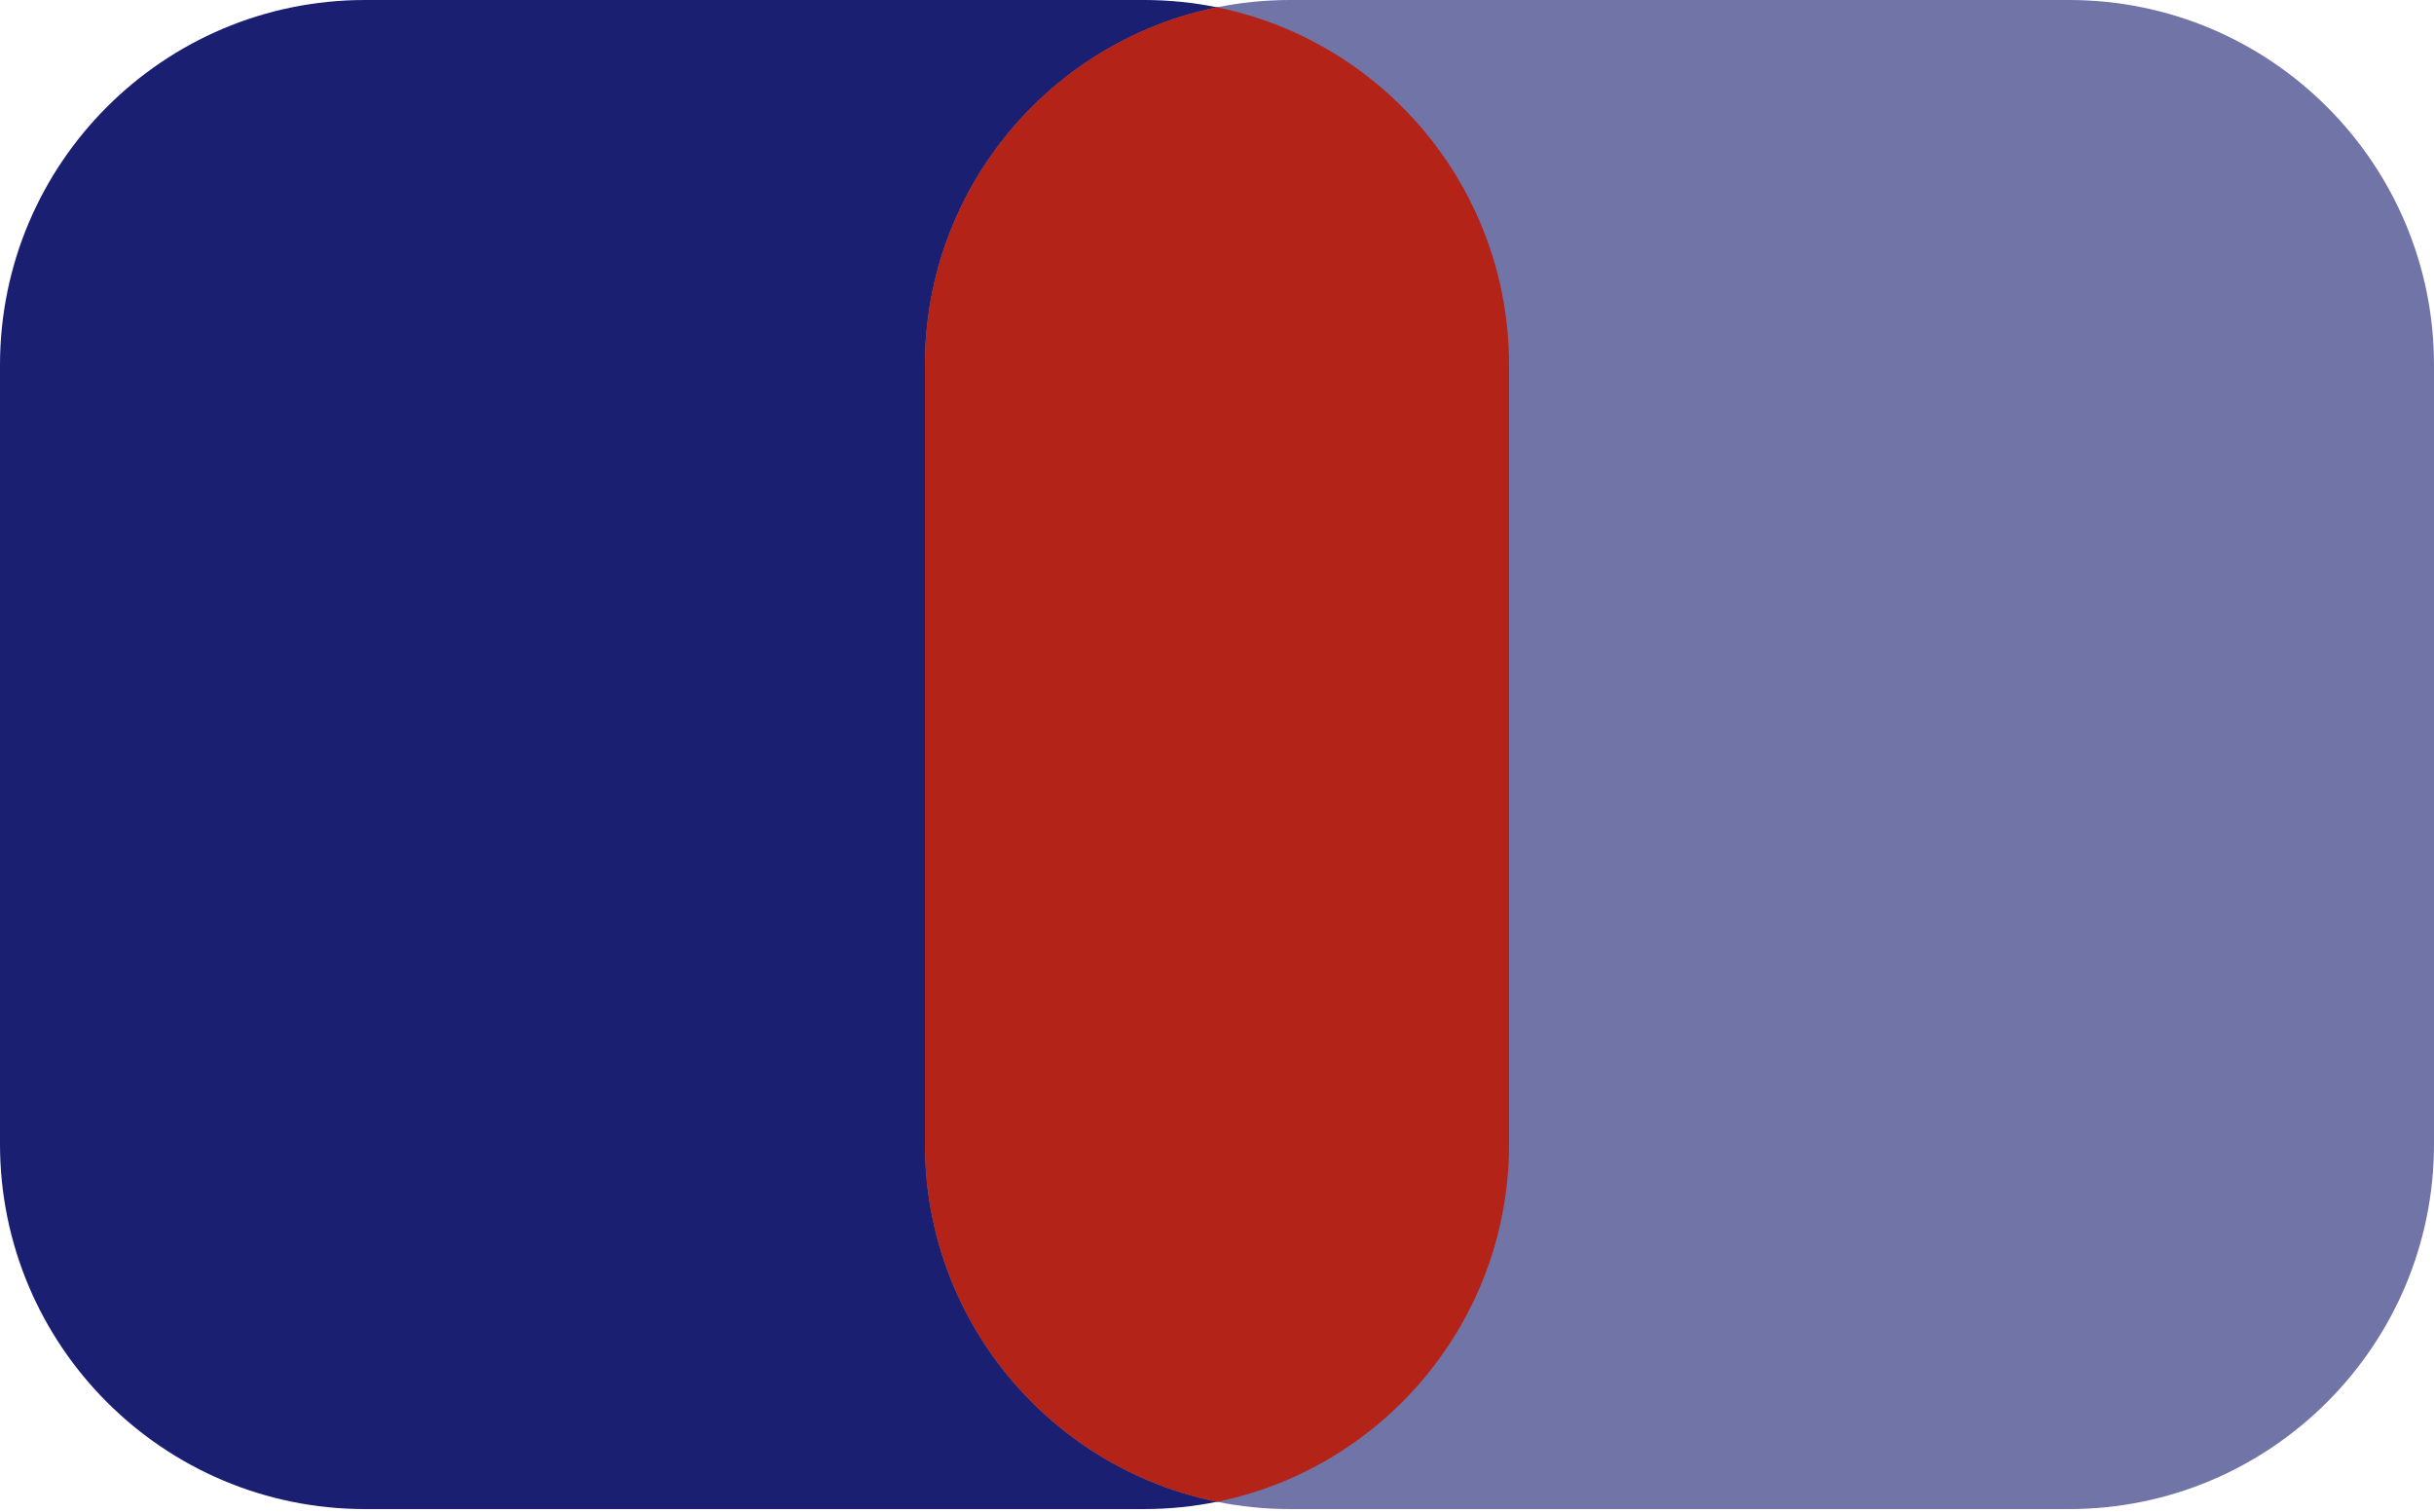
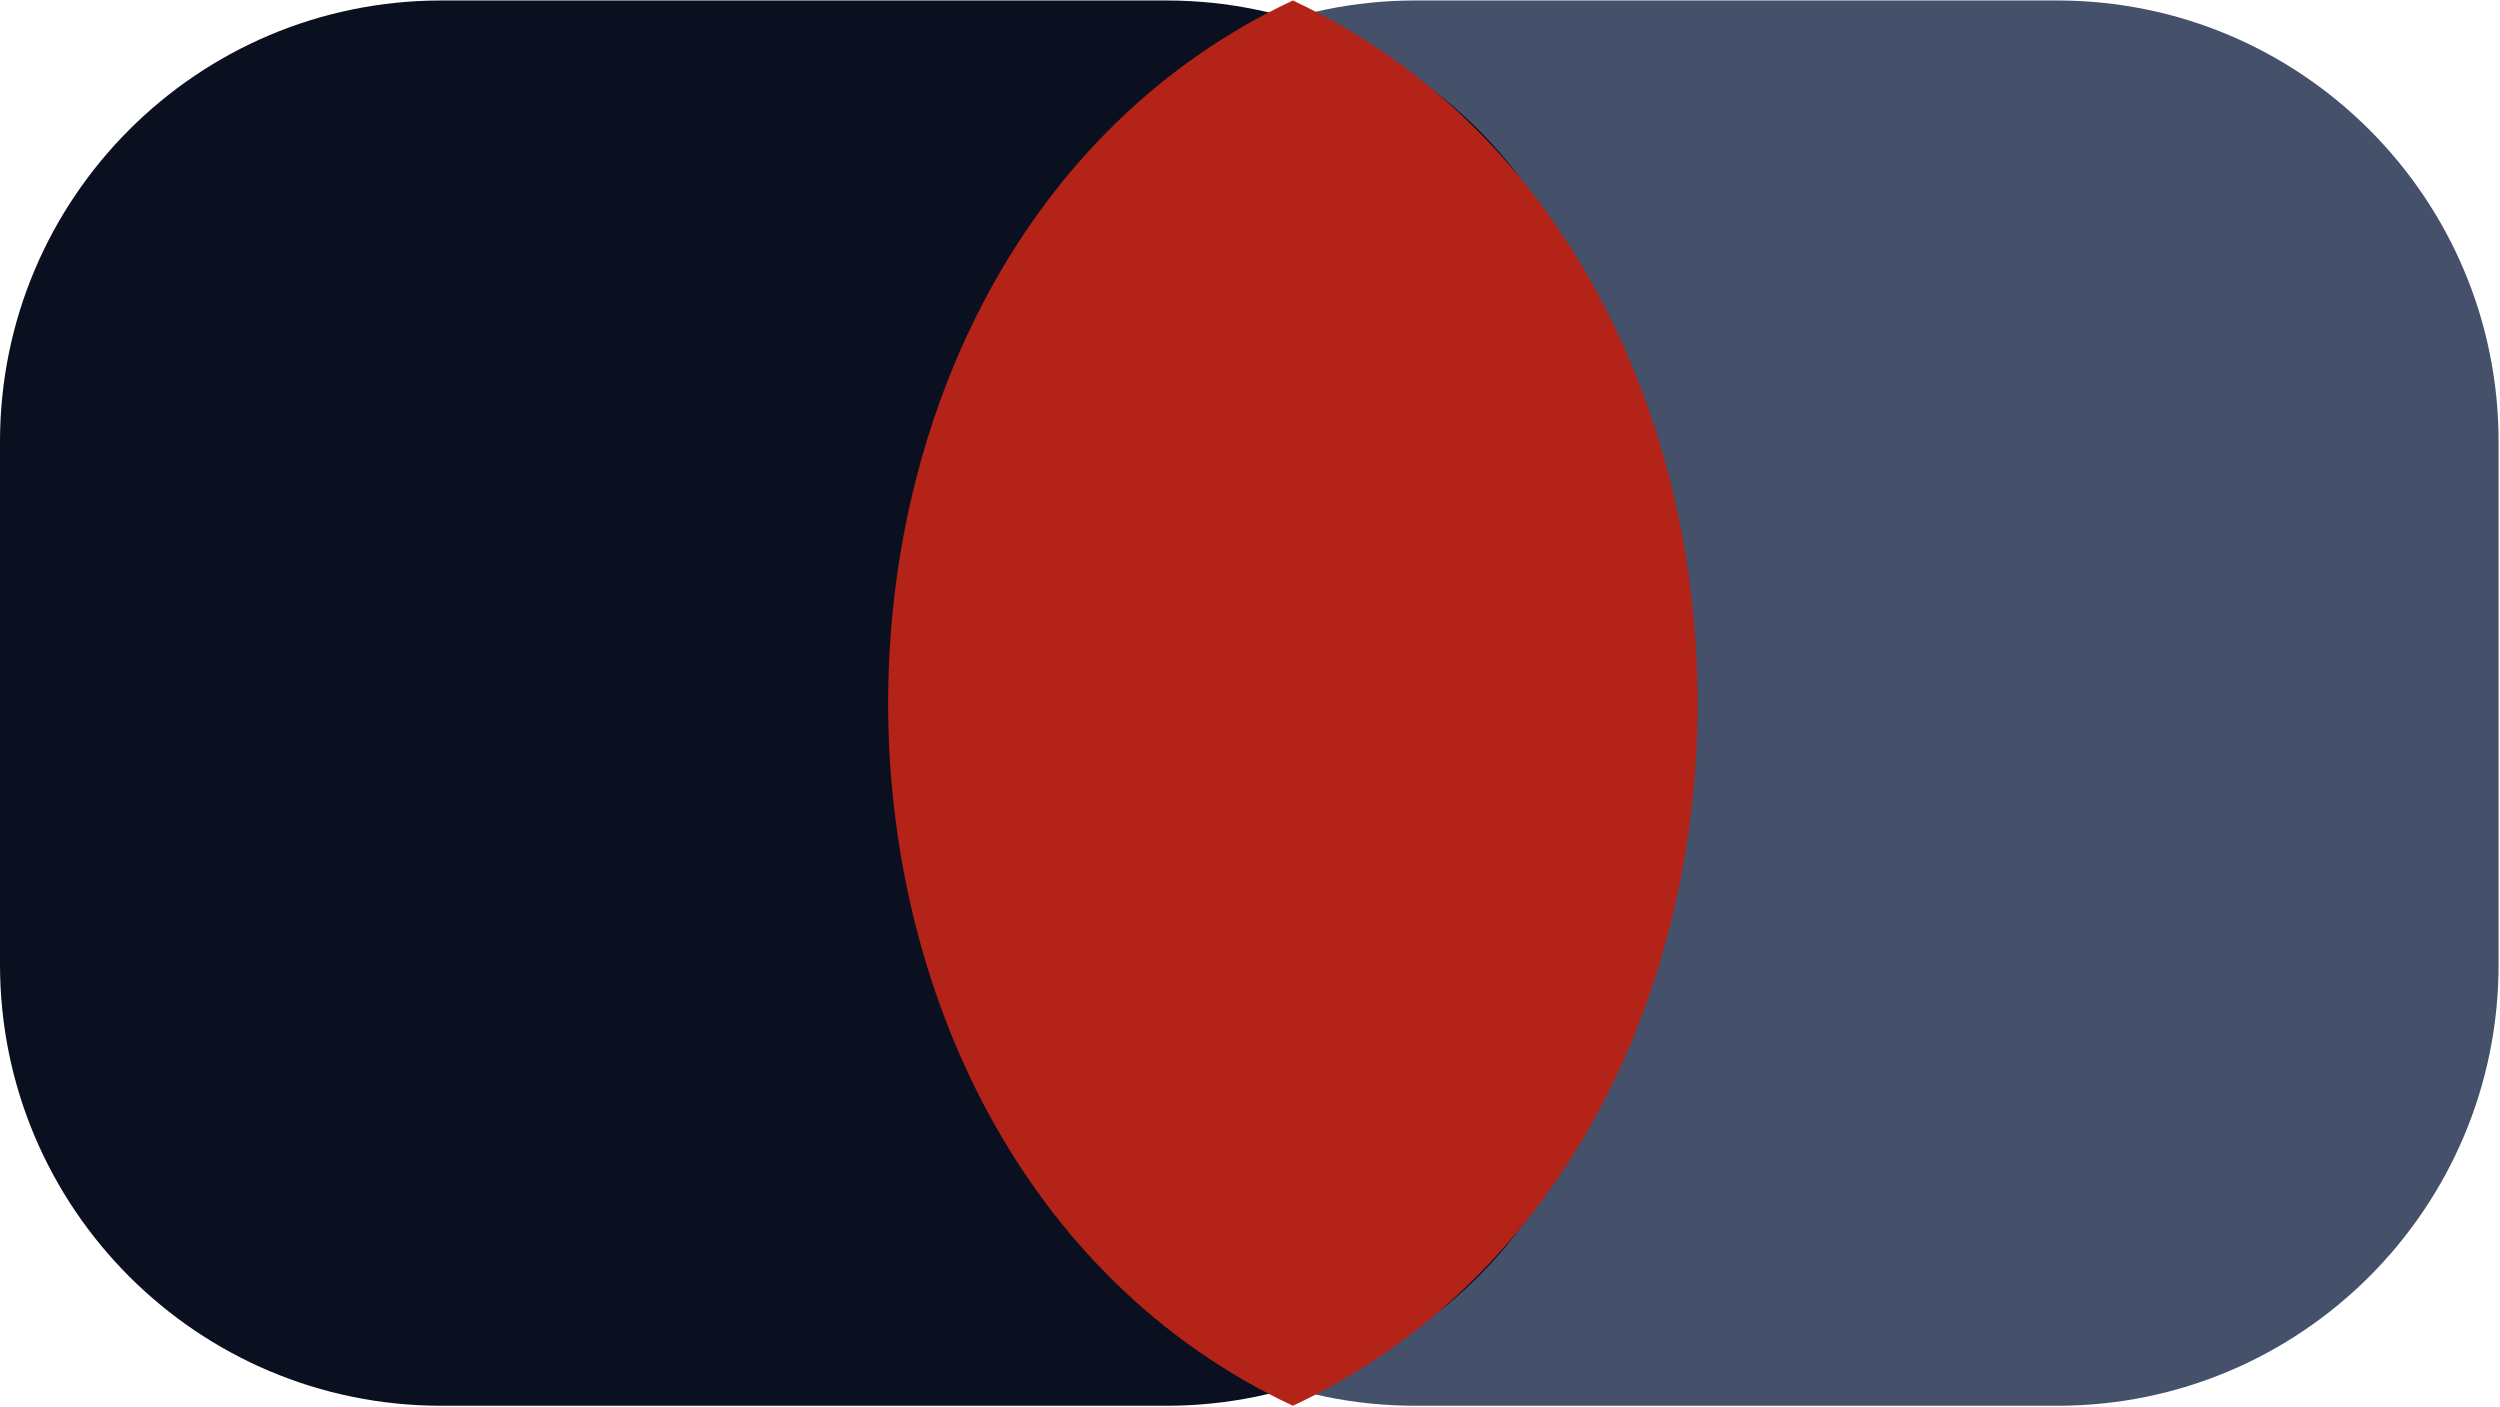
- <svg xmlns="http://www.w3.org/2000/svg" width="240" height="149" viewBox="0 0 240 149" role="img" aria-label="PayStage venn, revoked">
-   <g transform="translate(0 0) scale(2.4)">
-     <defs>
-       <clipPath id="venn-a">
-         <rect x="0" y="0" width="62" height="62" rx="15" />
-       </clipPath>
-     </defs>
-     <rect data-plate="A" x="0" y="0" width="62" height="62" rx="15" fill="#1A1F71" />
-     <rect data-plate="B" data-surface="#FFFFFF" x="38" y="0" width="62" height="62" rx="15" fill="#7174a7" />
-     <g clip-path="url(#venn-a)">
-       <rect data-lens="1" x="38" y="0" width="62" height="62" rx="15" fill="#B42318" />
-     </g>
+ <svg xmlns="http://www.w3.org/2000/svg" width="240" height="135" viewBox="0 0 177.9 100" role="img" aria-label="PayStage venn, revoked">
+   <g transform="translate(0 0) scale(1)">
+     <rect data-plate="B" data-surface="#FFFFFF" x="69.3" y="0" width="108.5" height="100" rx="31.4" fill="#45506B" />
+     <rect data-plate="A" x="0" y="0" width="114.4" height="100" rx="31.4" fill="#0B1020" />
+     <path data-lens="1" data-role="lens" d="M92 0C130.4 18 130.4 82 92 100C53.6 82 53.6 18 92 0Z" fill="#B42318" />
  </g>
</svg>
